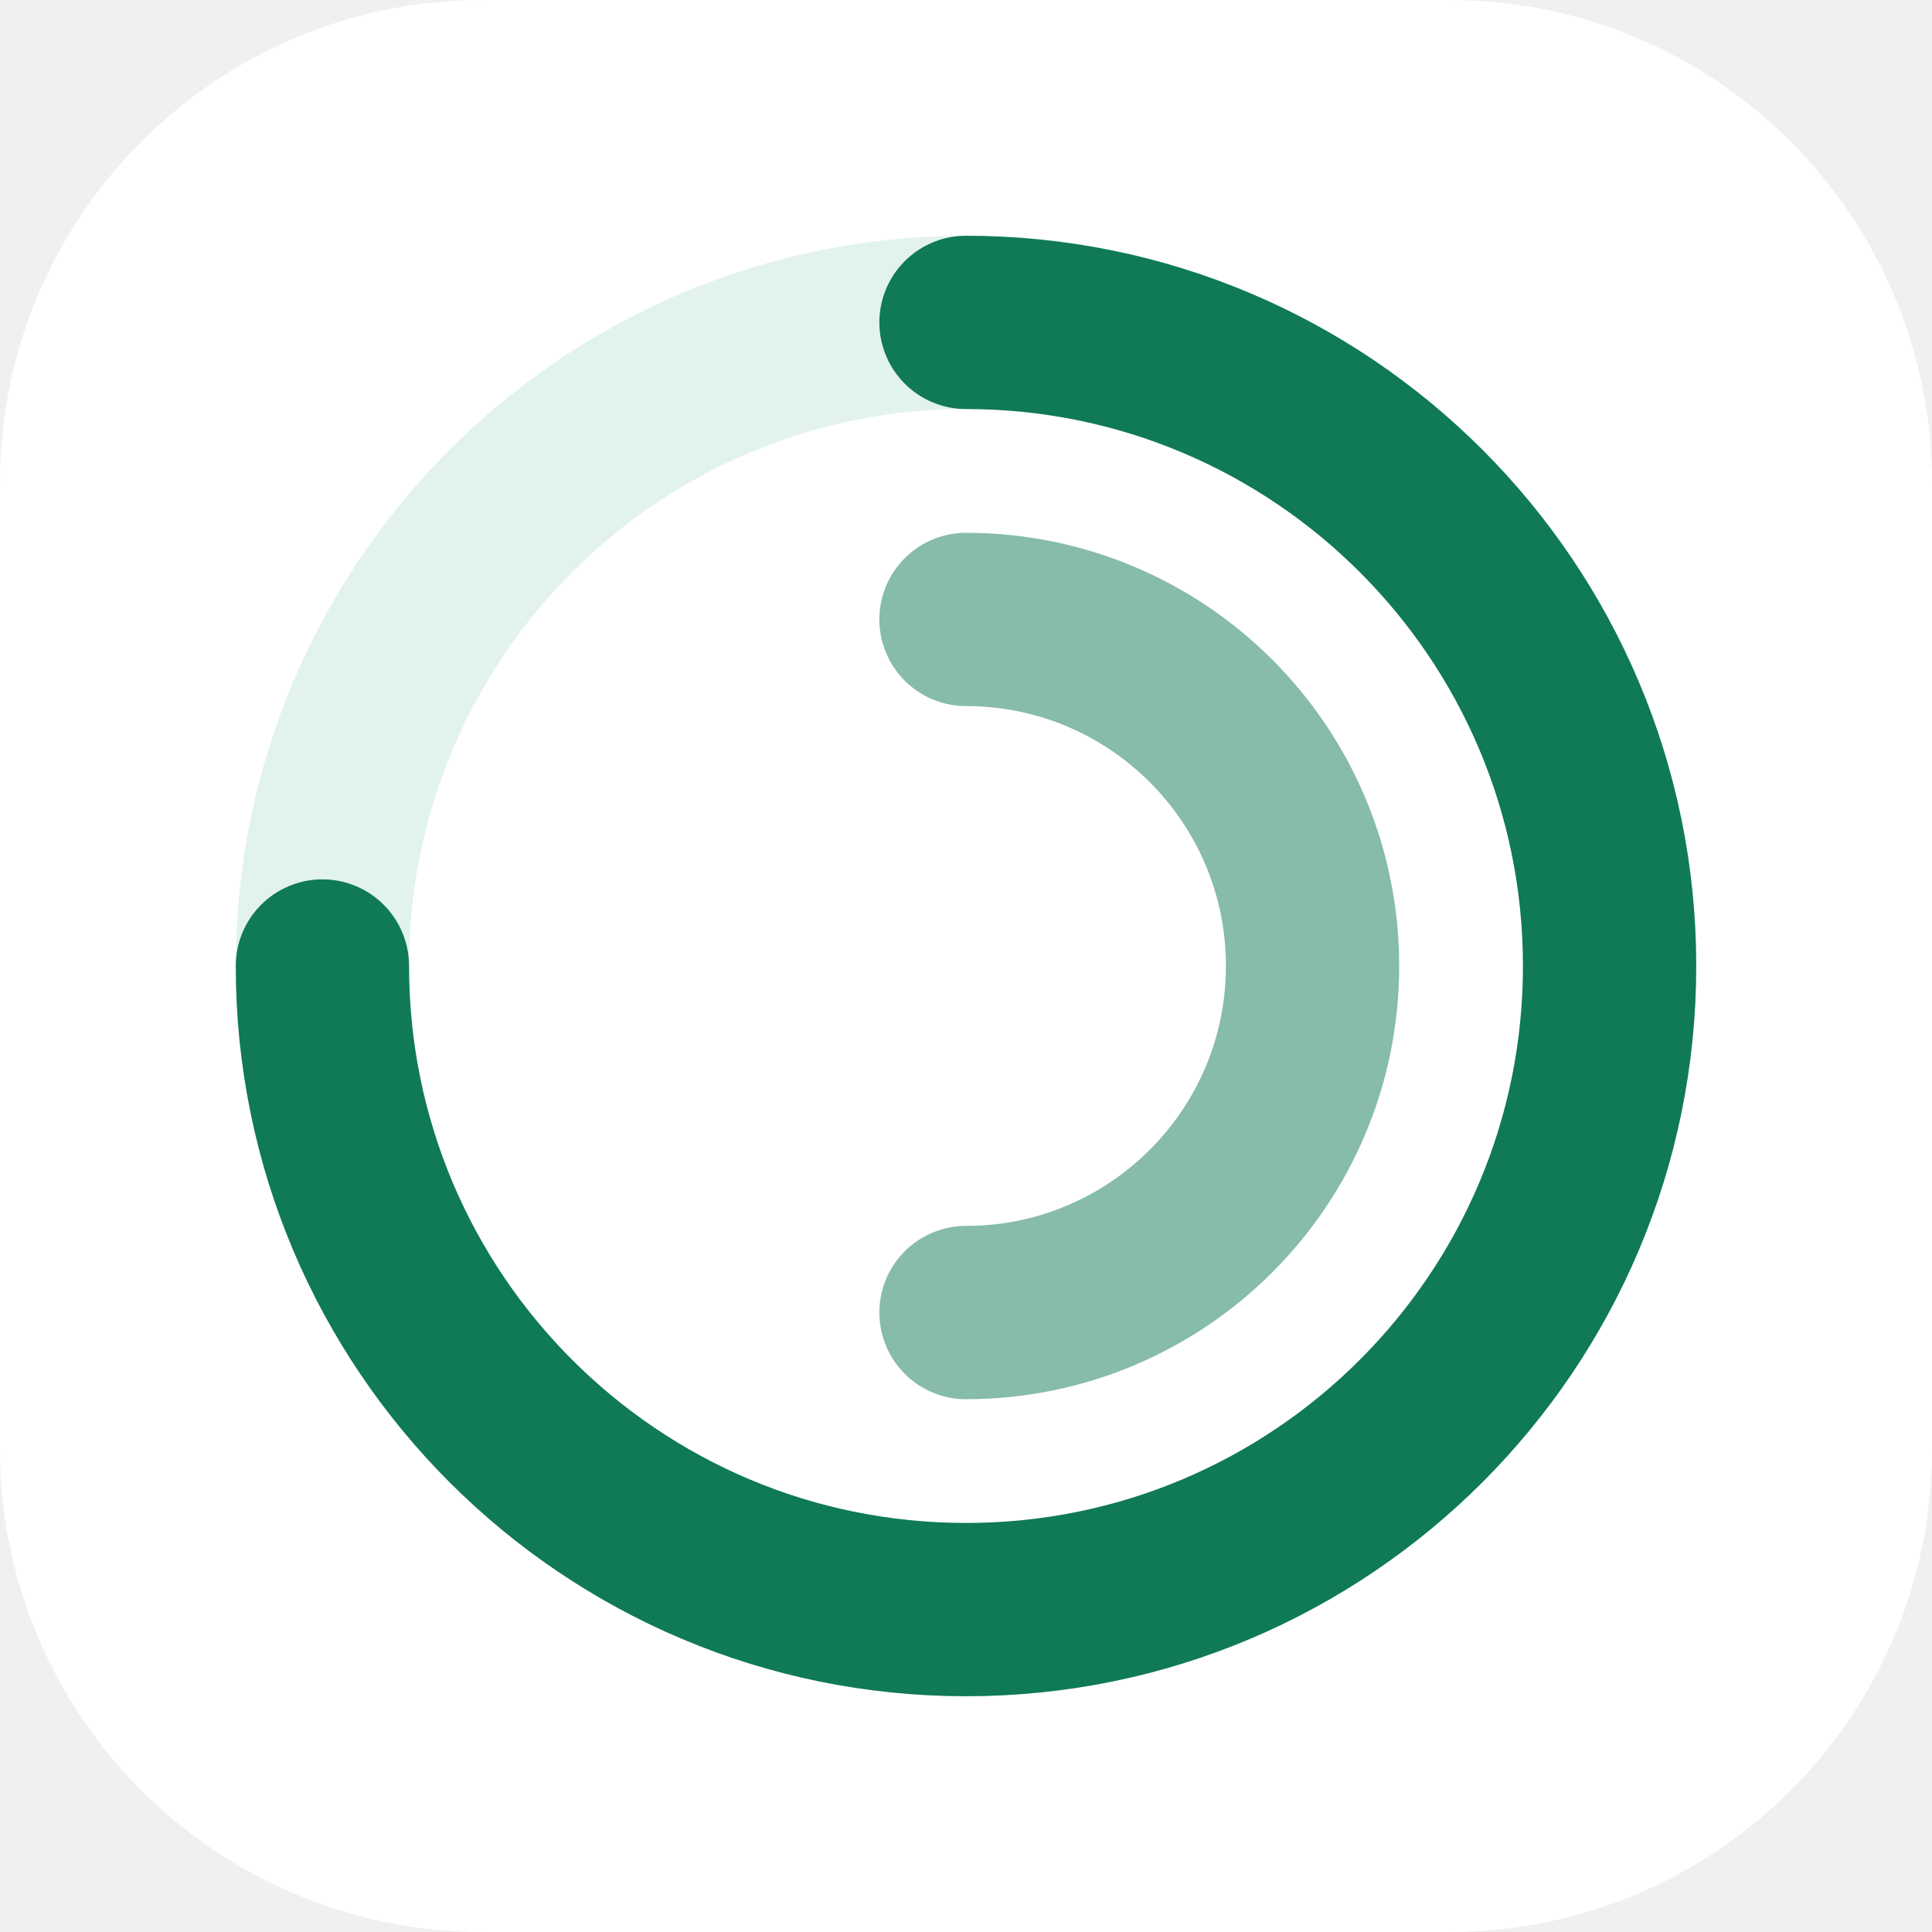
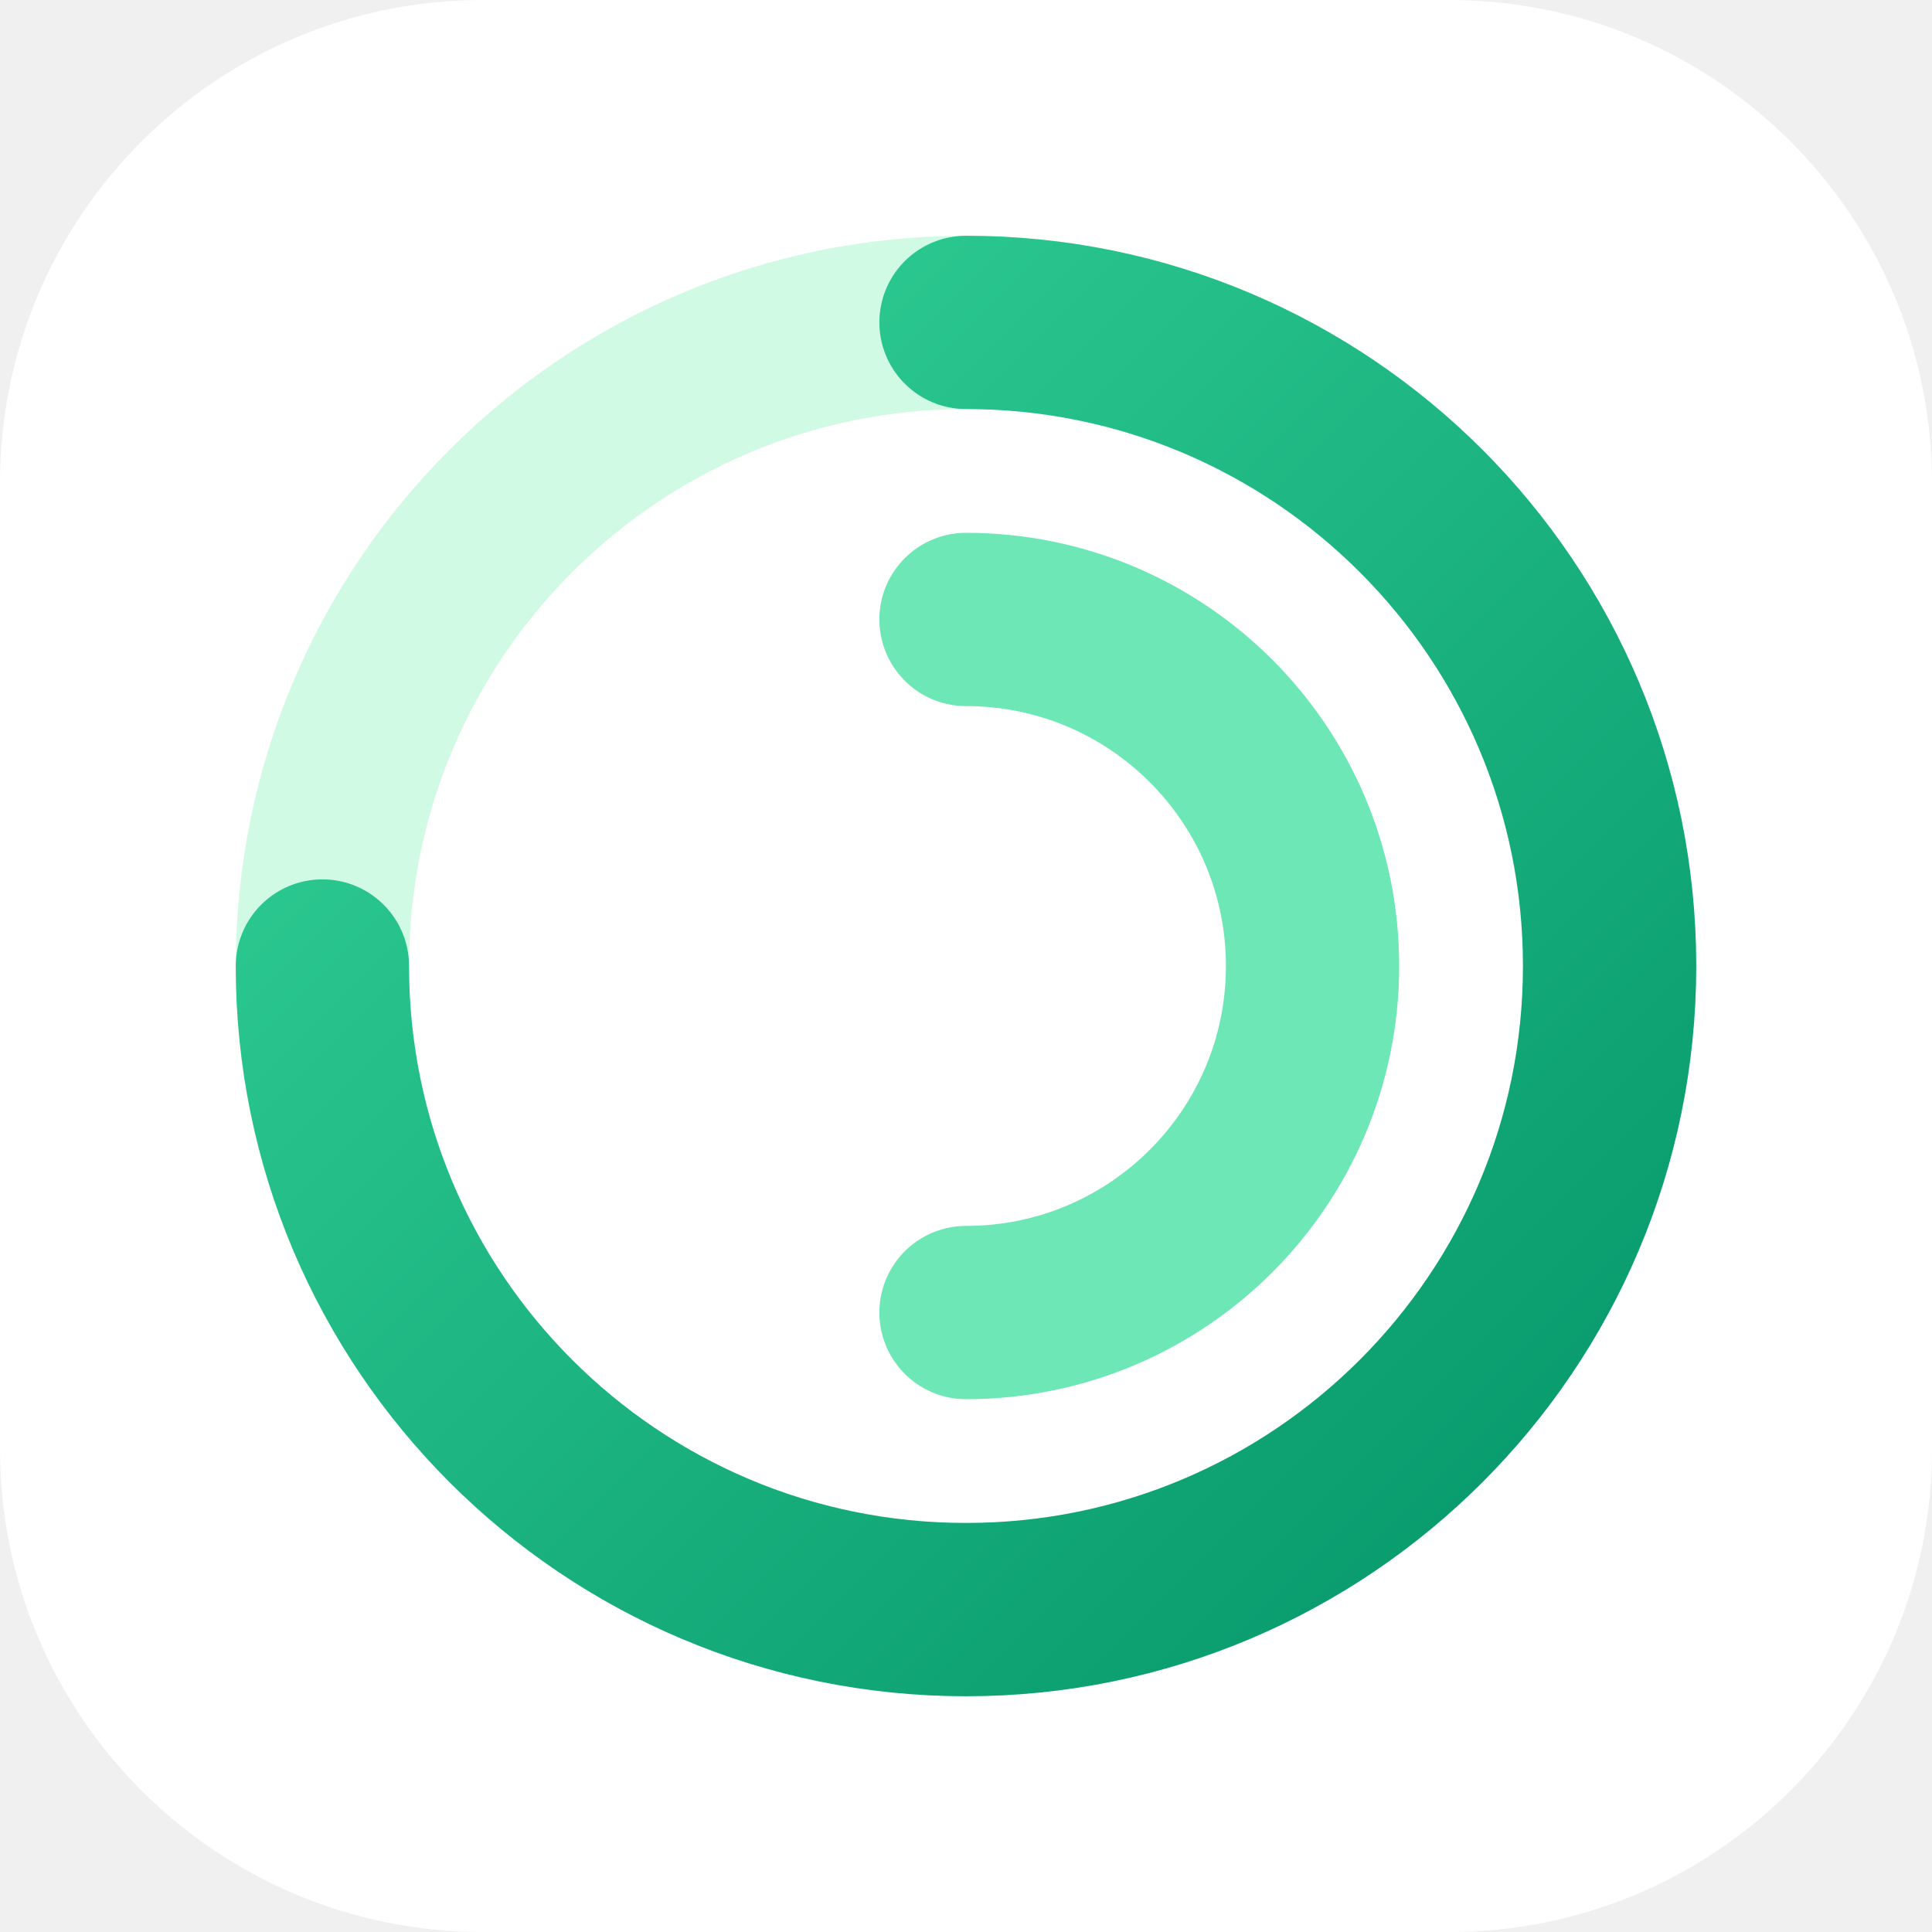
<svg xmlns="http://www.w3.org/2000/svg" viewBox="0 0 64 64">
+   <defs>
+     <linearGradient id="g" x1="0" y1="0" x2="1" y2="1">
+       <stop offset="0" stop-color="#34d399" />
+       <stop offset="1" stop-color="#059669" />
+     </linearGradient>
+   </defs>
  <rect width="64" height="64" rx="16" fill="#ffffff" />
  <g transform="translate(32 32) scale(0.82) translate(-32 -32)" fill="none" stroke-linecap="round" stroke-width="7">
-     <circle cx="32" cy="32" r="26" stroke="#e2f3eb" />
-     <path d="M32 6 A26 26 0 1 1 6 32" stroke="#0f7a55" />
-     <path d="M32 18 A14 14 0 0 1 32 46" stroke="#0f7a55" stroke-opacity="0.5" />
+     <circle cx="32" cy="32" r="26" stroke="#d1fae5" />
+     <path d="M32 6 A26 26 0 1 1 6 32" stroke="url(#g)" />
+     <path d="M32 18 A14 14 0 0 1 32 46" stroke="#6ee7b7" />
  </g>
</svg>
